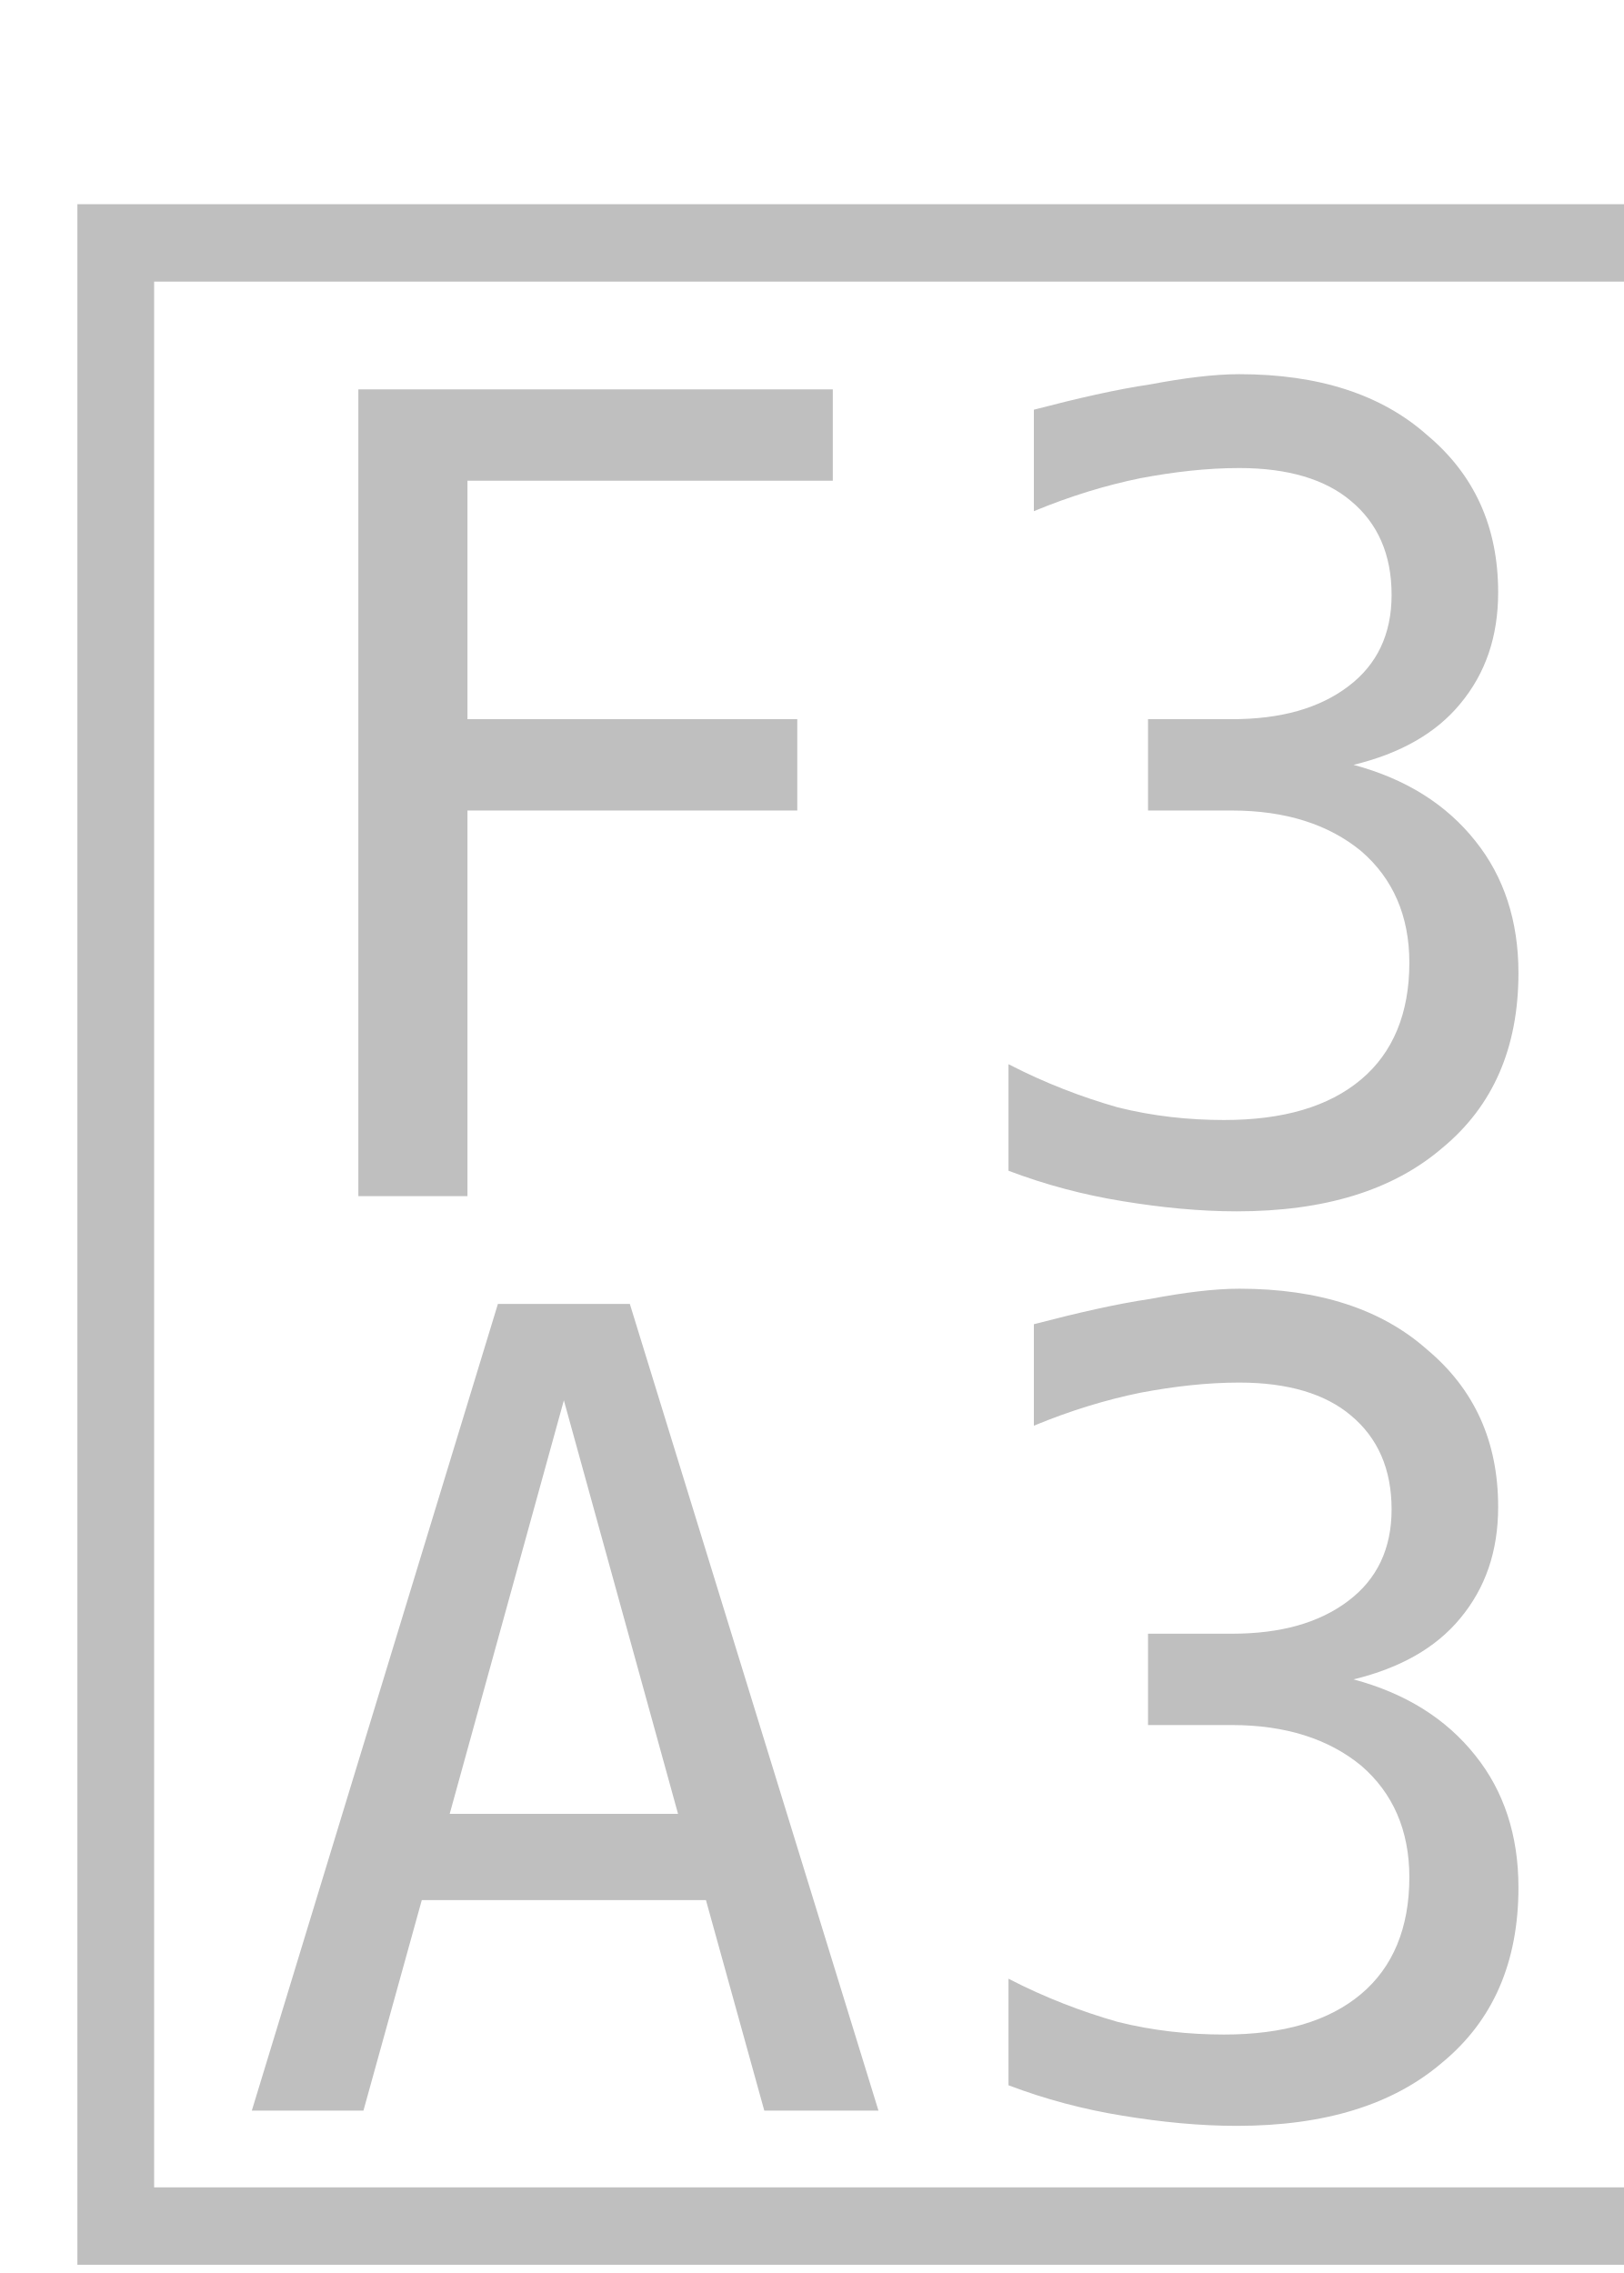
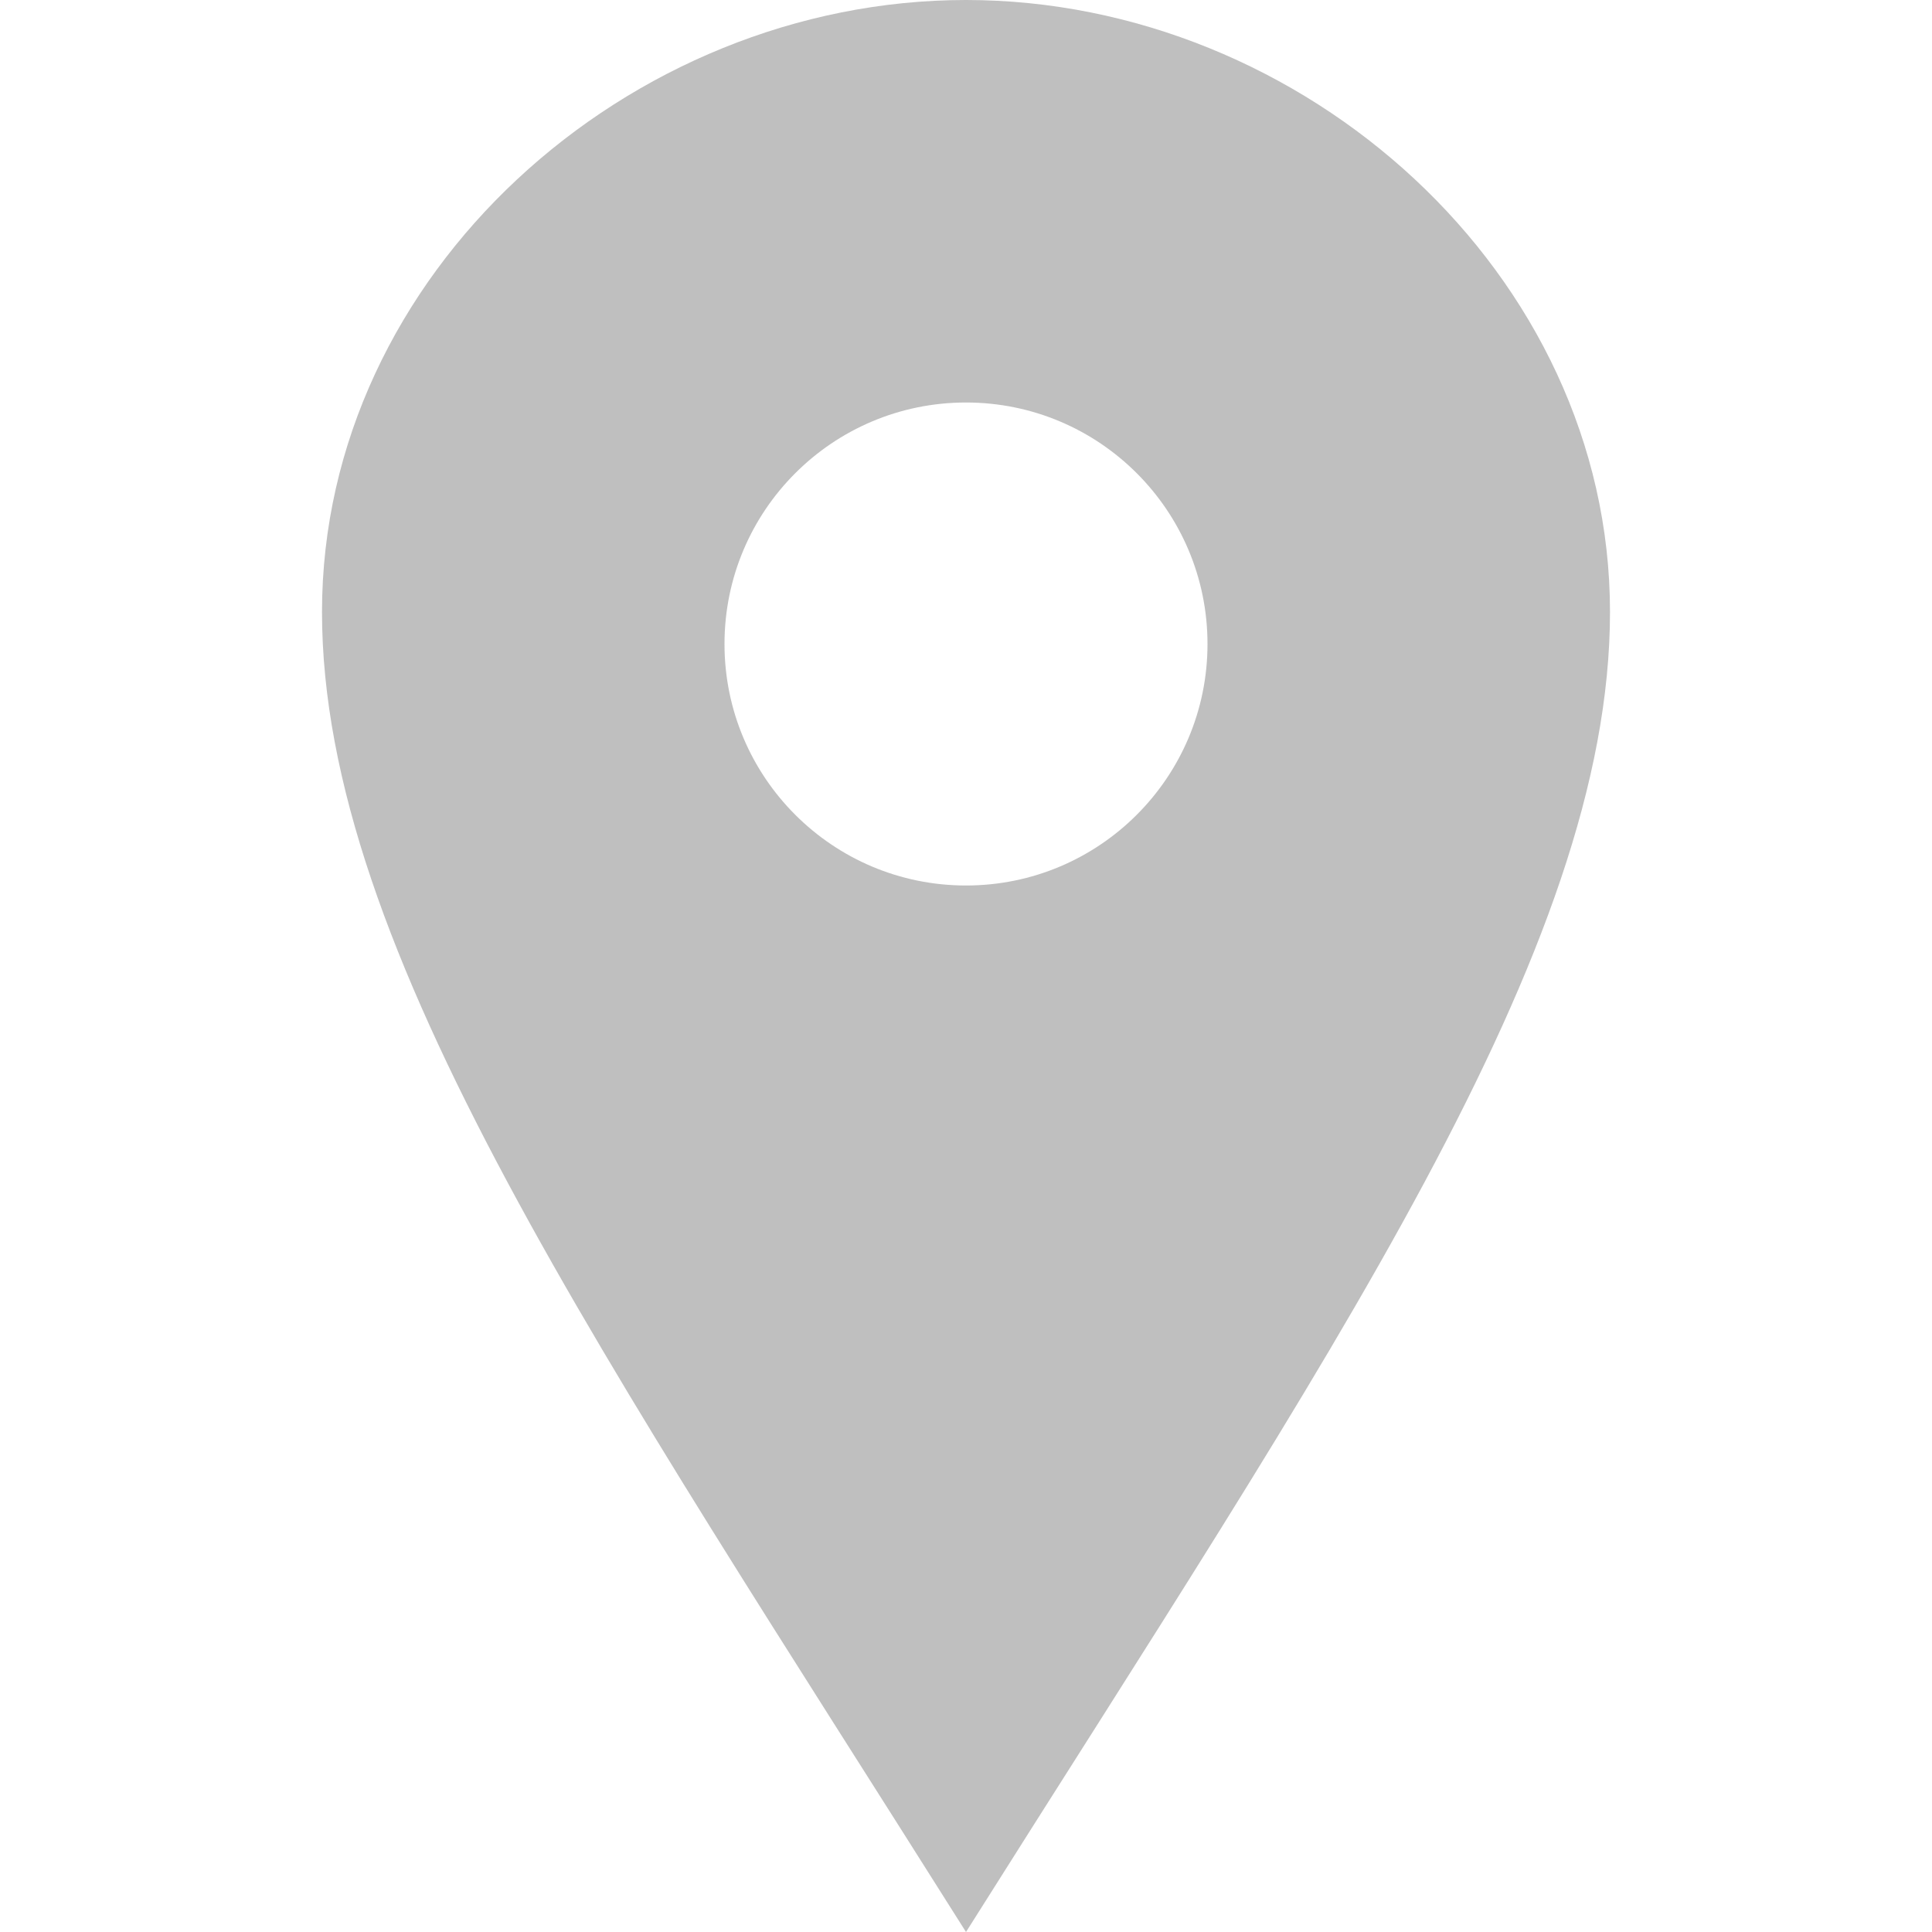
- <svg xmlns="http://www.w3.org/2000/svg" width="10" height="14" viewBox="0 0 10 14">
-   <text fill="#BFBFBF" fill-rule="evenodd" font-family="Ionicons" font-size="15" font-weight="400" transform="translate(0 -2)">
-     <tspan x="0" y="15"></tspan>
-   </text>
+ <svg xmlns="http://www.w3.org/2000/svg" fill="#BFBFBF" width="24" height="24" viewBox="0 0 24 24">
+   <path d="M12 0c-4.198 0-8 3.403-8 7.602 0 4.198 3.469 9.21 8 16.398 4.531-7.188 8-12.2 8-16.398 0-4.199-3.801-7.602-8-7.602zm0 11c-1.657 0-3-1.343-3-3s1.343-3 3-3 3 1.343 3 3-1.343 3-3 3z" />
</svg>
